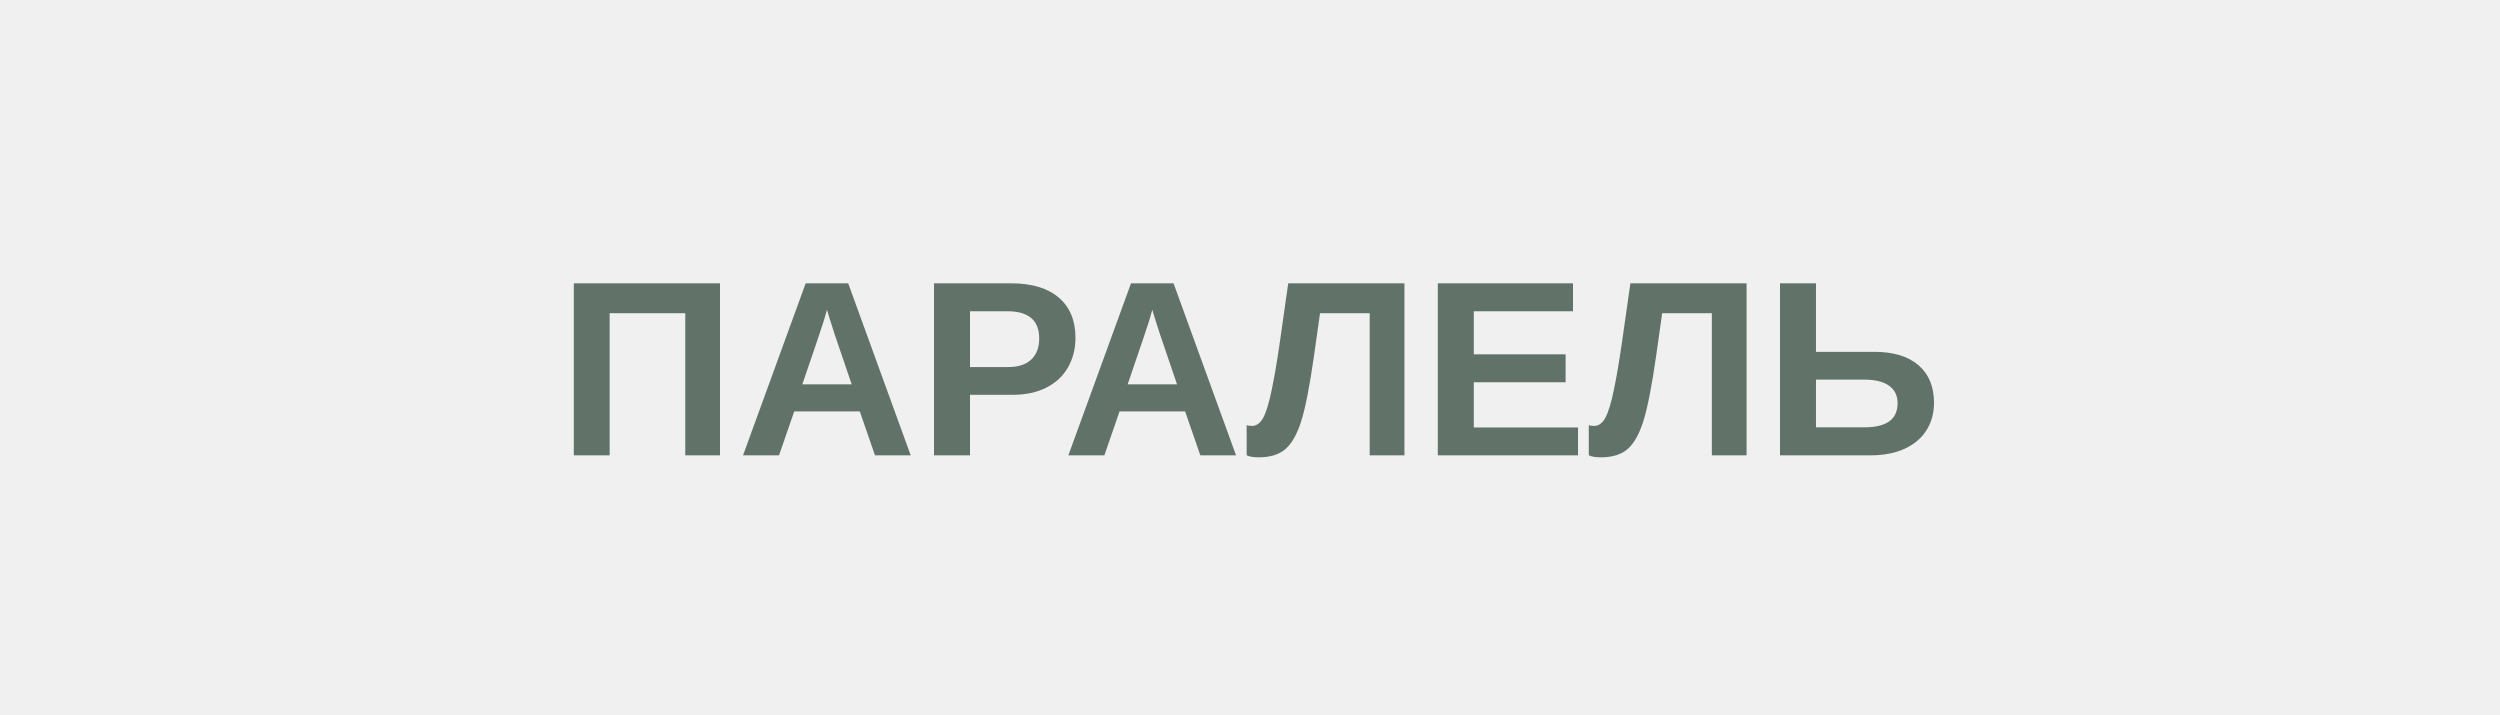
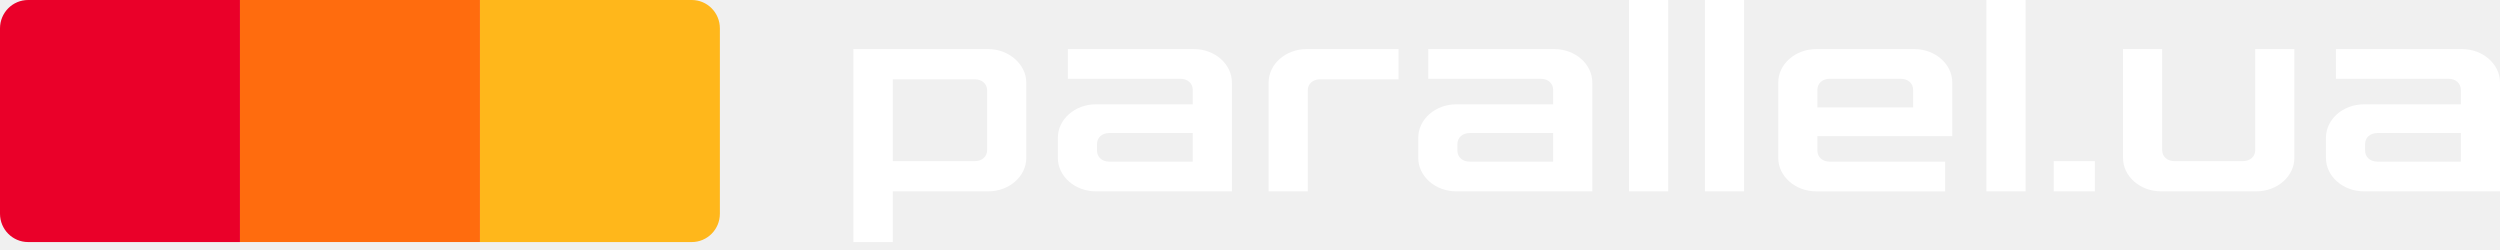
- <svg xmlns="http://www.w3.org/2000/svg" viewBox="0 0 280 80" role="img">
-   <text x="140" y="51" text-anchor="middle" fill="#617269" font-family="Arial,sans-serif" font-weight="700" font-size="28">ПАРАЛЕЛЬ</text>
+ <svg xmlns="http://www.w3.org/2000/svg" class="Header_logoImage__M4def" aria-label="Parallel.ua" width="230" height="23" viewBox="0 0 230 23" fill="none">
+   <path d="M44.153 22.269H63.643C65.072 22.269 66.229 21.101 66.229 19.661V2.61C66.229 1.168 65.071 0 63.643 0H44.153V22.269Z" fill="#FFB71B" />
+   <path d="M44.155 0H22.077V22.268H44.155V0Z" fill="#FF6C0E" />
+   <path d="M2.586 22.269H22.076V0H2.586C1.158 0 0 1.168 0 2.61V19.661C0 21.101 1.158 22.269 2.586 22.269Z" fill="#EA0029" />
+   <g class="Header_logoImageLabel__XPK01">
+     <path d="M153.473 0H149.87V17.604H153.473V0Z" fill="white" />
+     <path d="M160.455 0H156.851V17.604H160.455V0Z" fill="white" />
+     <path d="M167.199 8.267C167.199 7.667 167.667 7.248 168.335 7.248H174.871C175.54 7.248 176.007 7.667 176.007 8.267V9.881H167.199V8.267ZM179.61 12.522V7.593C179.61 5.896 178.04 4.515 176.11 4.515H167.099C165.169 4.515 163.599 5.896 163.599 7.593V14.528C163.599 16.225 165.169 17.606 167.099 17.606H178.952V14.873H168.337C167.667 14.873 167.2 14.454 167.2 13.854V12.524H179.612L179.61 12.522Z" fill="white" />
+     <path d="M121.452 7.296H128.668V4.515H120.214C118.284 4.515 116.713 5.896 116.713 7.593V17.604H120.315V8.313C120.315 7.713 120.783 7.295 121.453 7.295" fill="white" />
+     <path d="M90.815 13.806C90.815 14.406 90.347 14.825 89.678 14.825H82.138V7.296H89.678C90.347 7.296 90.815 7.715 90.815 8.315V13.806ZM94.418 7.593C94.418 5.924 92.815 4.515 90.918 4.515H78.511V22.269H82.139V17.604H90.918C92.849 17.604 94.418 16.224 94.418 14.527V7.593Z" fill="white" />
+     <path d="M100.924 13.257C100.924 12.657 101.391 12.239 102.06 12.239H109.732V14.871H102.06C101.391 14.871 100.924 14.452 100.924 13.852V13.259V13.257ZM100.822 17.604H113.335V7.593C113.335 5.896 111.765 4.515 109.835 4.515H98.242V7.248H108.596C109.265 7.248 109.732 7.667 109.732 8.267V9.597H100.822C98.893 9.597 97.322 10.978 97.322 12.675V14.527C97.322 16.224 98.893 17.604 100.822 17.604Z" fill="white" />
+     <path d="M134.081 13.257C134.081 12.657 134.549 12.239 135.217 12.239H142.889V14.871H135.217C134.547 14.871 134.081 14.452 134.081 13.852V13.259V13.257ZM133.979 17.604H146.492V7.593C146.492 5.896 144.921 4.515 142.992 4.515H131.399V7.248H141.752C142.422 7.248 142.889 7.667 142.889 8.267V9.597H133.979C132.049 9.597 130.479 10.978 130.479 12.675V14.527C130.479 16.224 132.049 17.604 133.979 17.604Z" fill="white" />
+     <path d="M217.589 13.257C217.589 12.657 218.055 12.239 218.725 12.239H226.397V14.871H218.725C218.055 14.871 217.589 14.452 217.589 13.852V13.259V13.257ZM217.487 17.604H230V7.593C230 5.896 228.429 4.515 226.5 4.515H214.907V7.248H225.26C225.93 7.248 226.398 7.667 226.398 8.267V9.597H217.487C215.557 9.597 213.987 10.978 213.987 12.675V14.527C213.987 16.224 215.557 17.604 217.487 17.604Z" fill="white" />
+     <path d="M186.353 0H182.75V17.604H186.353V0Z" fill="white" />
+     <path d="M192.728 14.823H188.941V17.604H192.728V14.823Z" fill="white" />
+     <path d="M207.481 4.515V13.806C207.481 14.406 207.013 14.825 206.343 14.825H200.055C199.386 14.825 198.919 14.406 198.919 13.806V4.515H195.317V14.527C195.317 16.224 196.888 17.604 198.817 17.604H207.581C209.511 17.604 211.081 16.224 211.081 14.527V4.515H207.48H207.481Z" fill="white" />
+   </g>
</svg>
